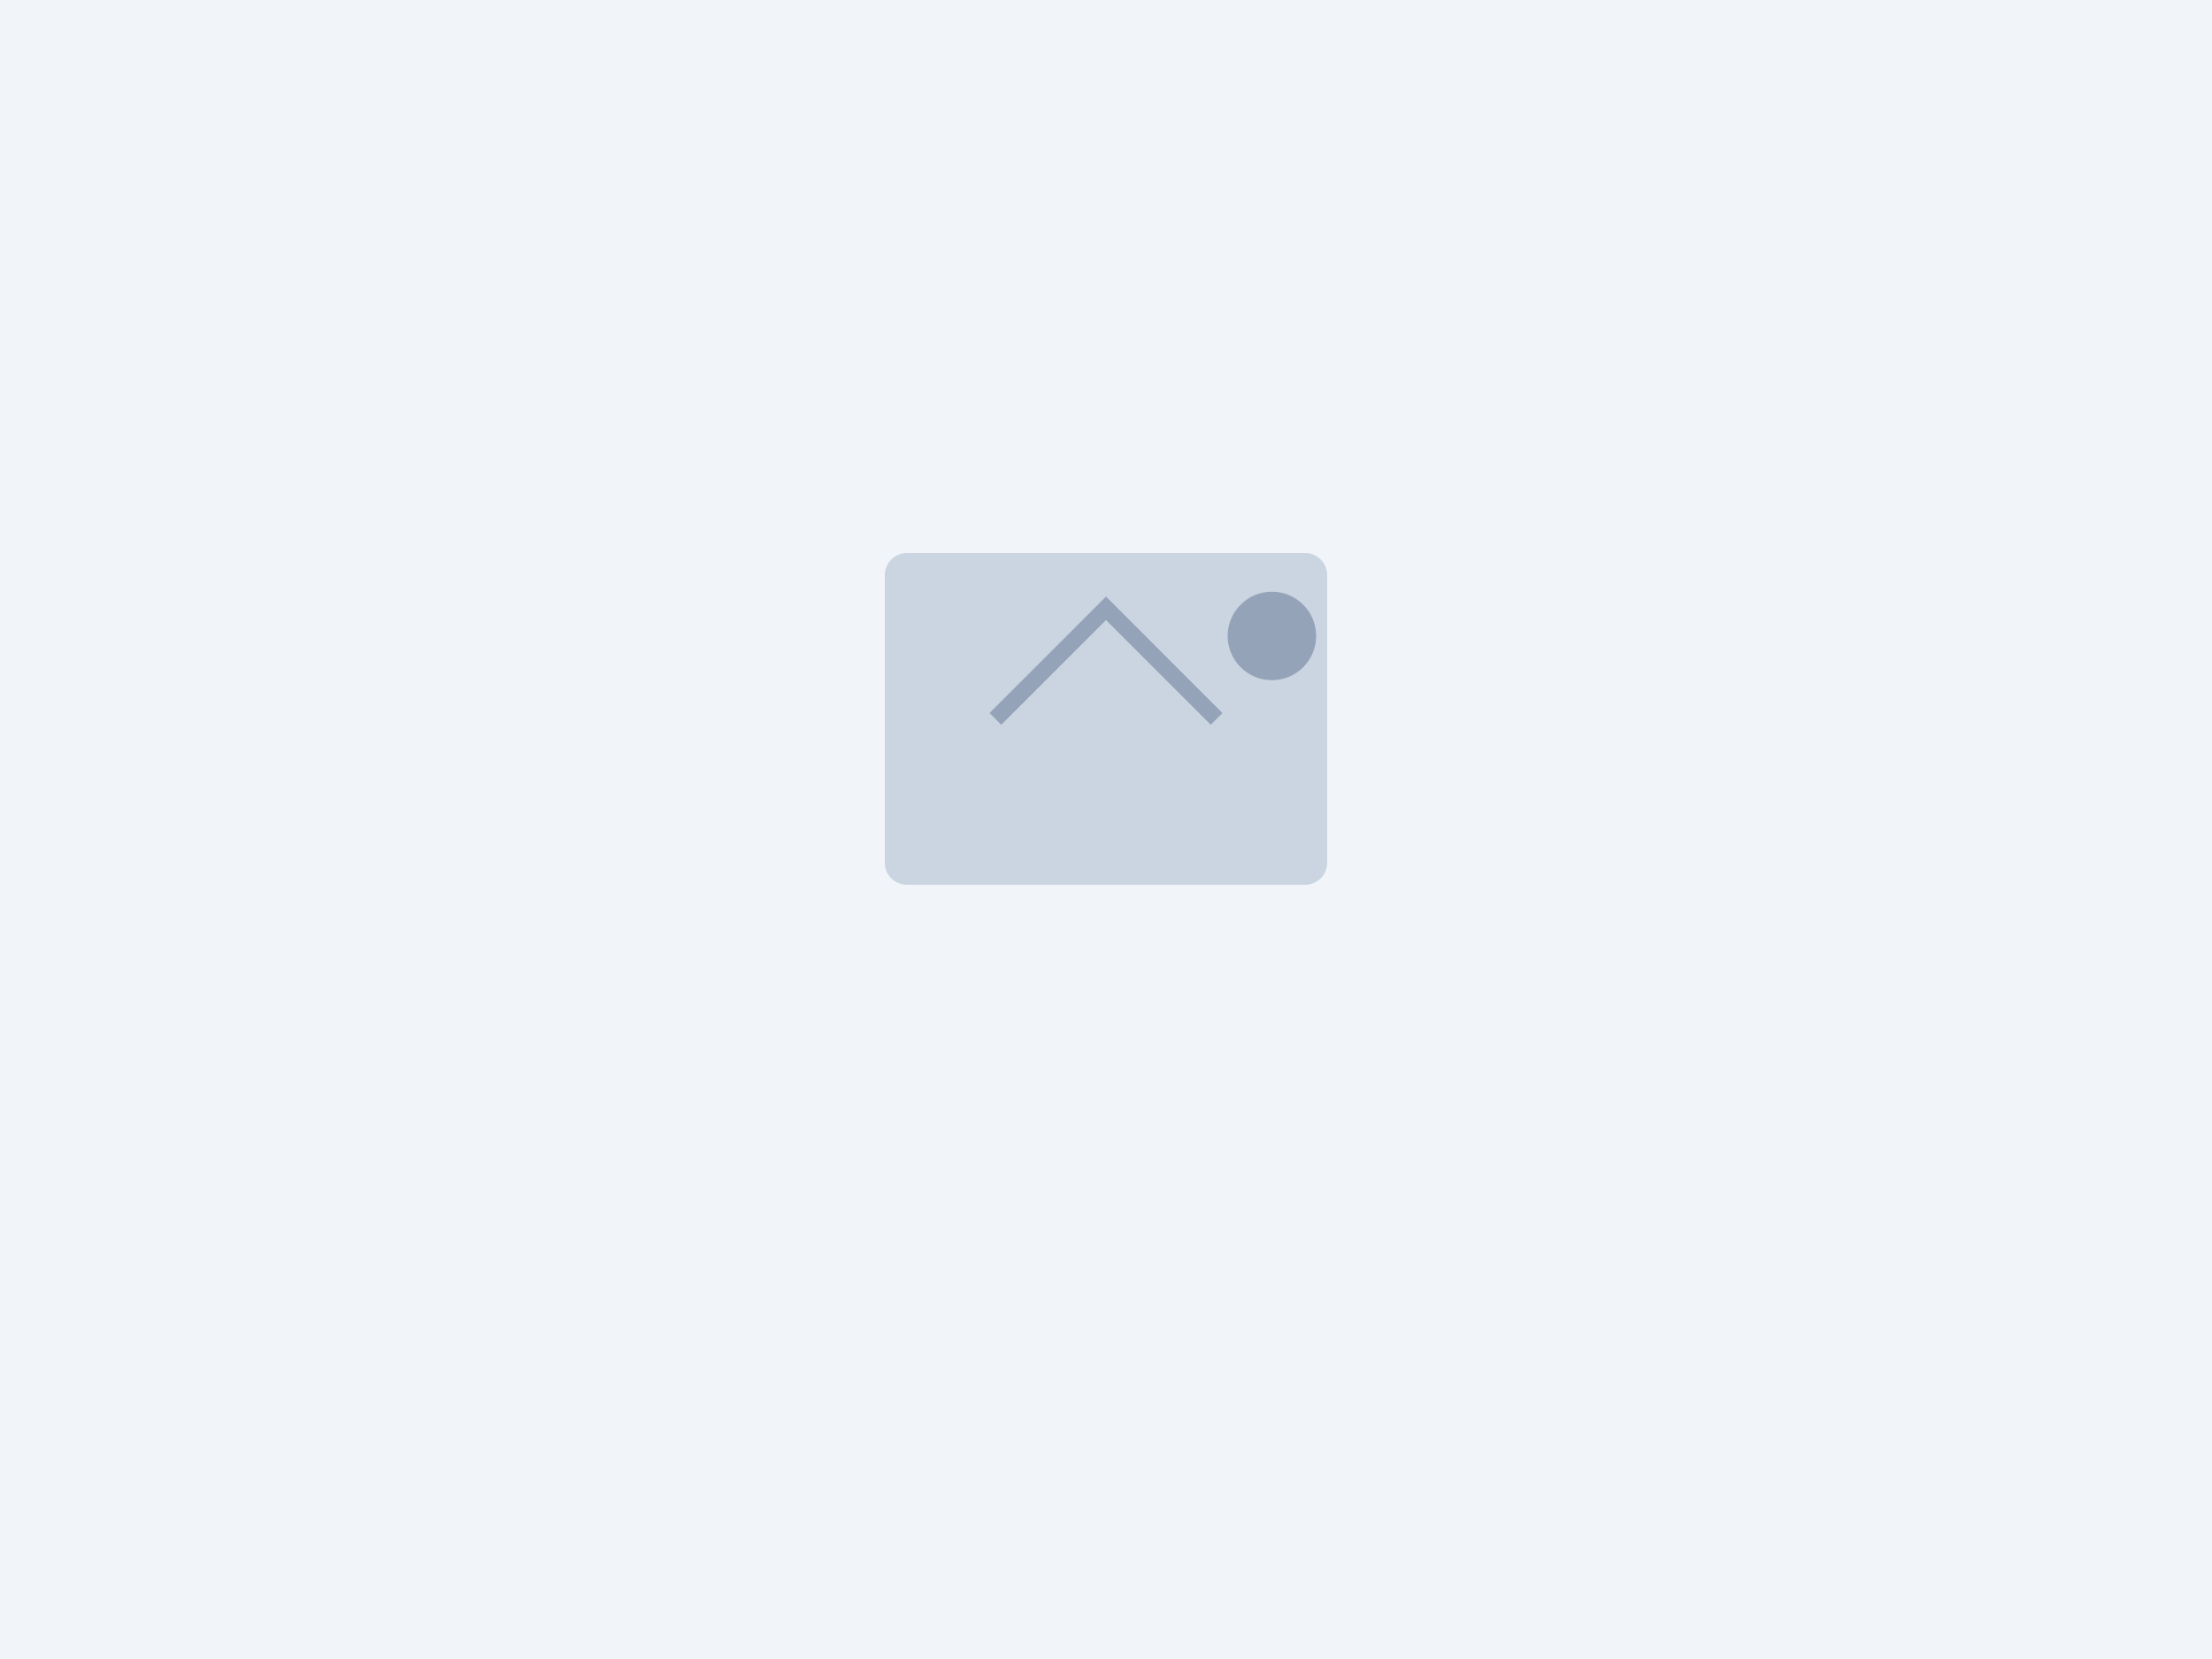
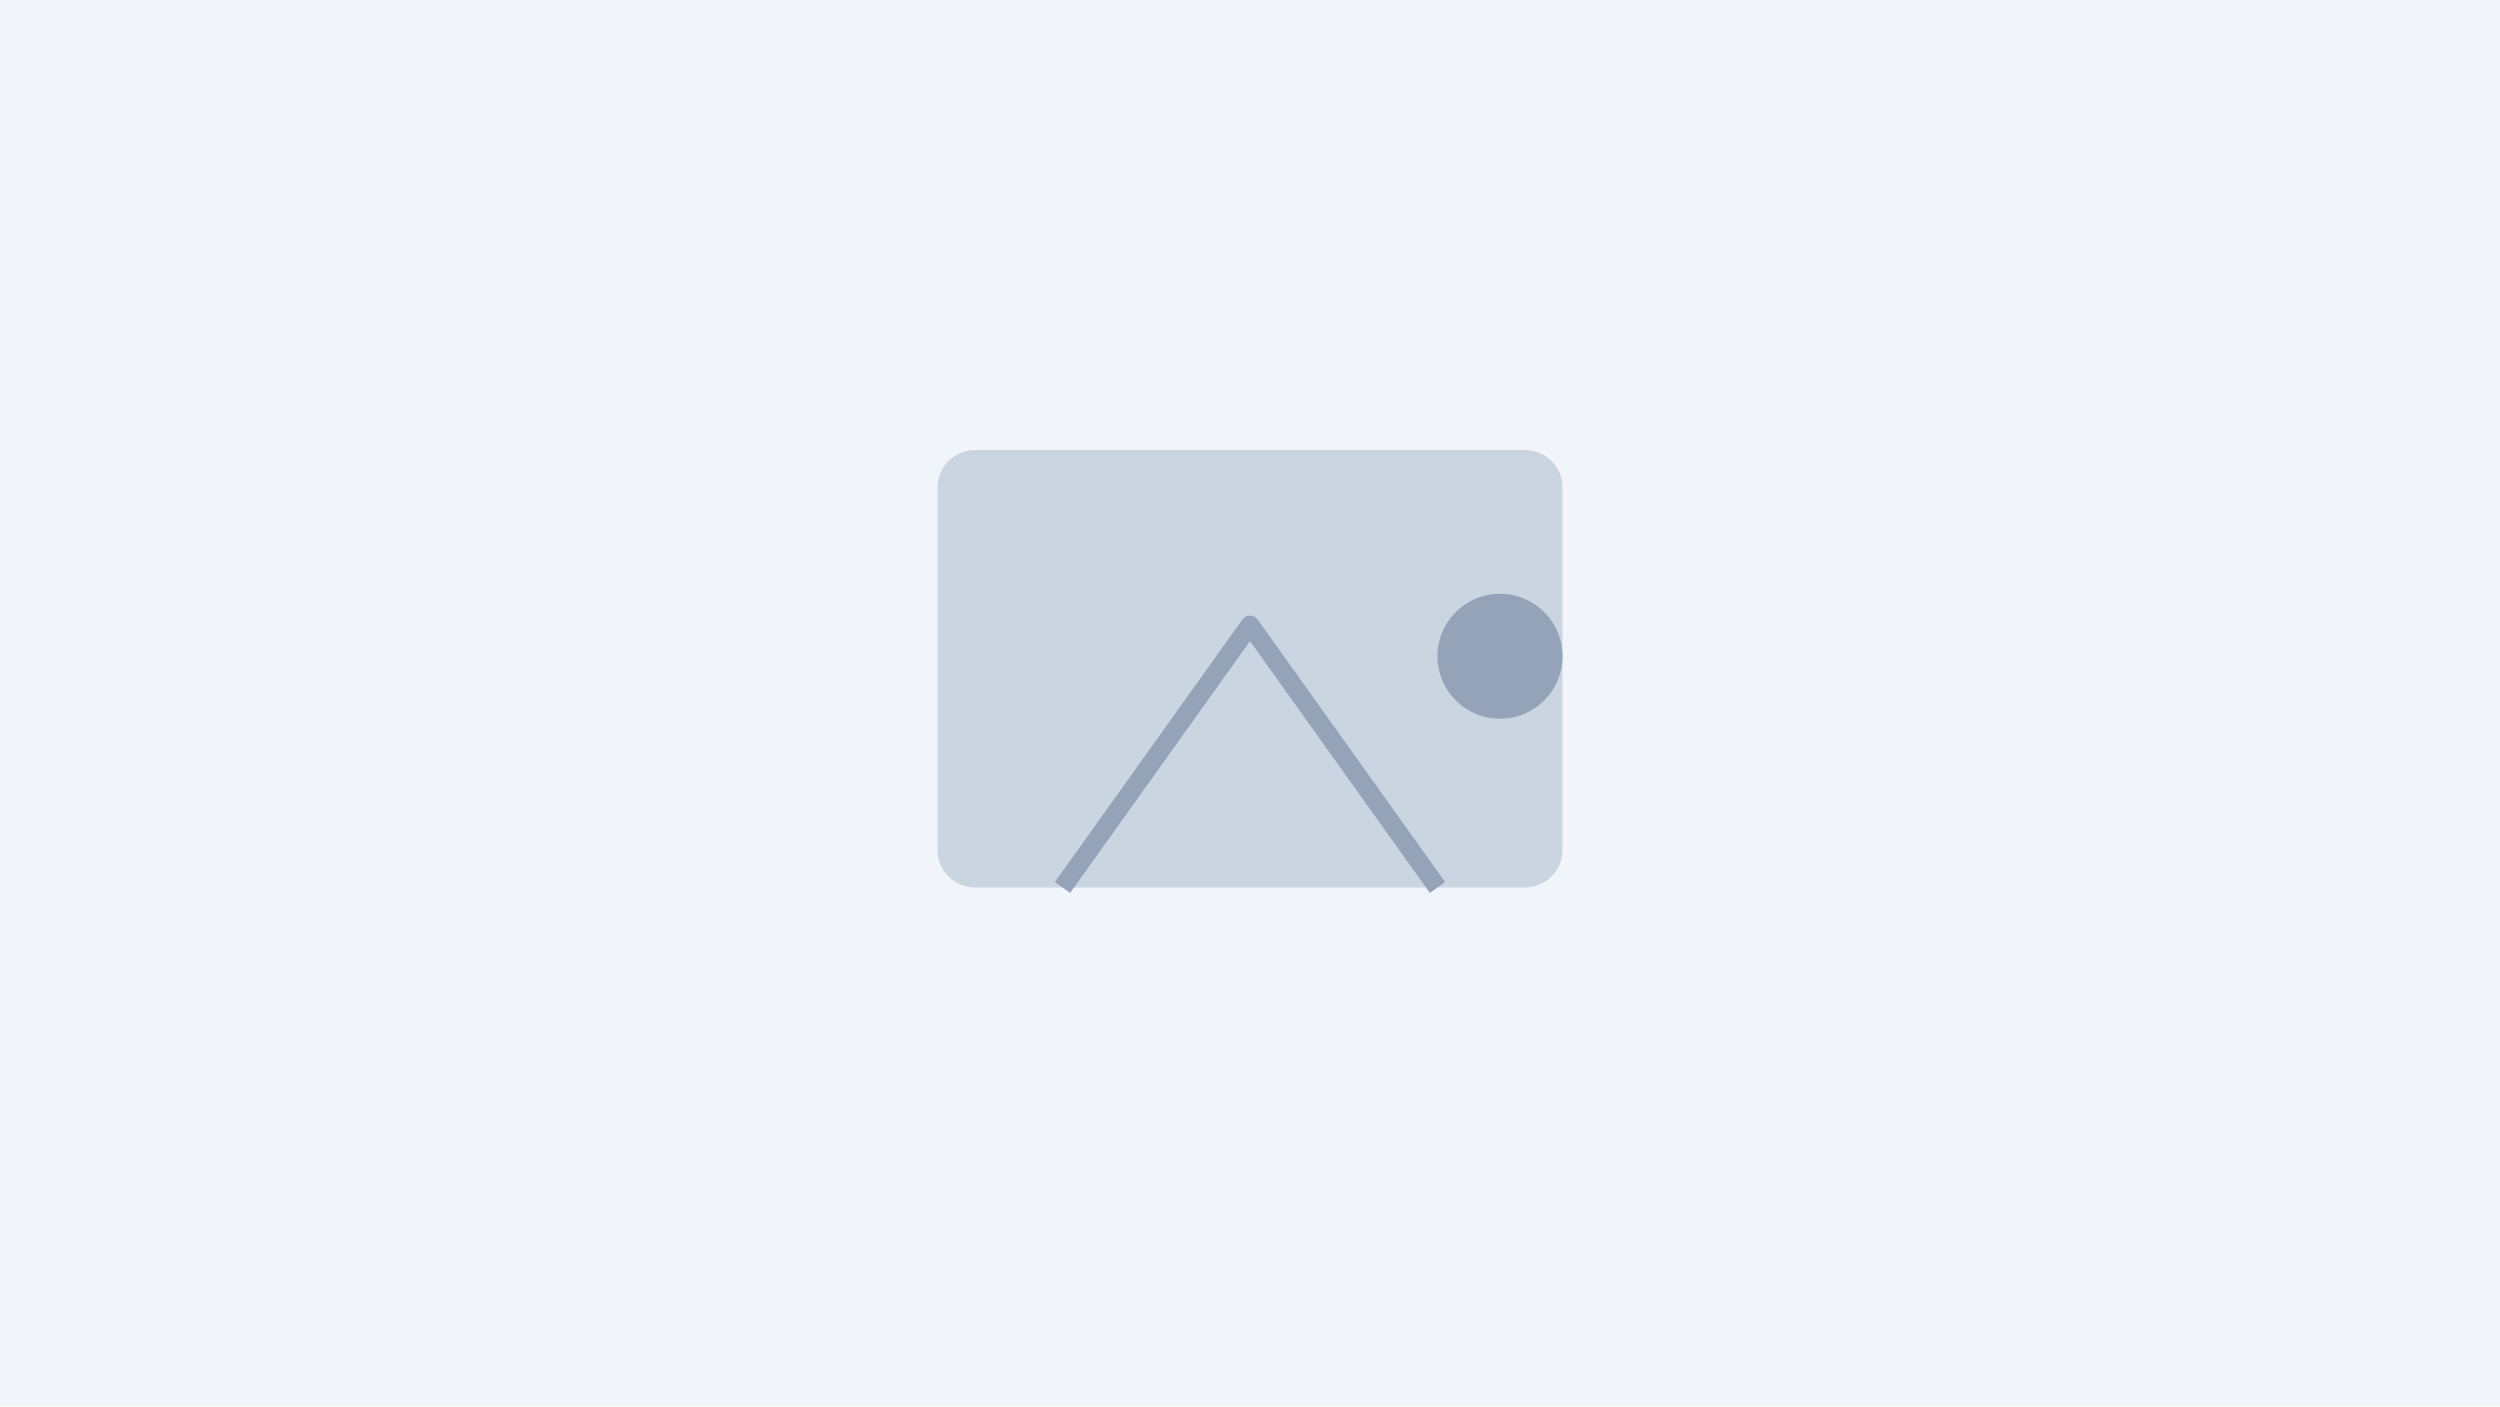
- <svg xmlns="http://www.w3.org/2000/svg" width="400" height="300" viewBox="0 0 400 300">
-   <rect width="400" height="300" fill="#f1f5f9" />
-   <rect x="160" y="100" width="80" height="60" rx="4" fill="#cbd5e1" />
-   <path d="M180 130 L200 110 L220 130" fill="none" stroke="#94a3b8" stroke-width="3" />
-   <circle cx="230" cy="115" r="8" fill="#94a3b8" />
+ <svg xmlns="http://www.w3.org/2000/svg" width="400" height="225" viewBox="0 0 400 225">
+   <rect width="400" height="225" fill="#f1f5f9" />
+   <rect x="150" y="72" width="100" height="70" rx="6" fill="#cbd5e1" />
+   <path d="M170 142 L200 100 L230 142" fill="none" stroke="#94a3b8" stroke-width="3" stroke-linejoin="round" />
+   <circle cx="240" cy="105" r="10" fill="#94a3b8" />
</svg>
